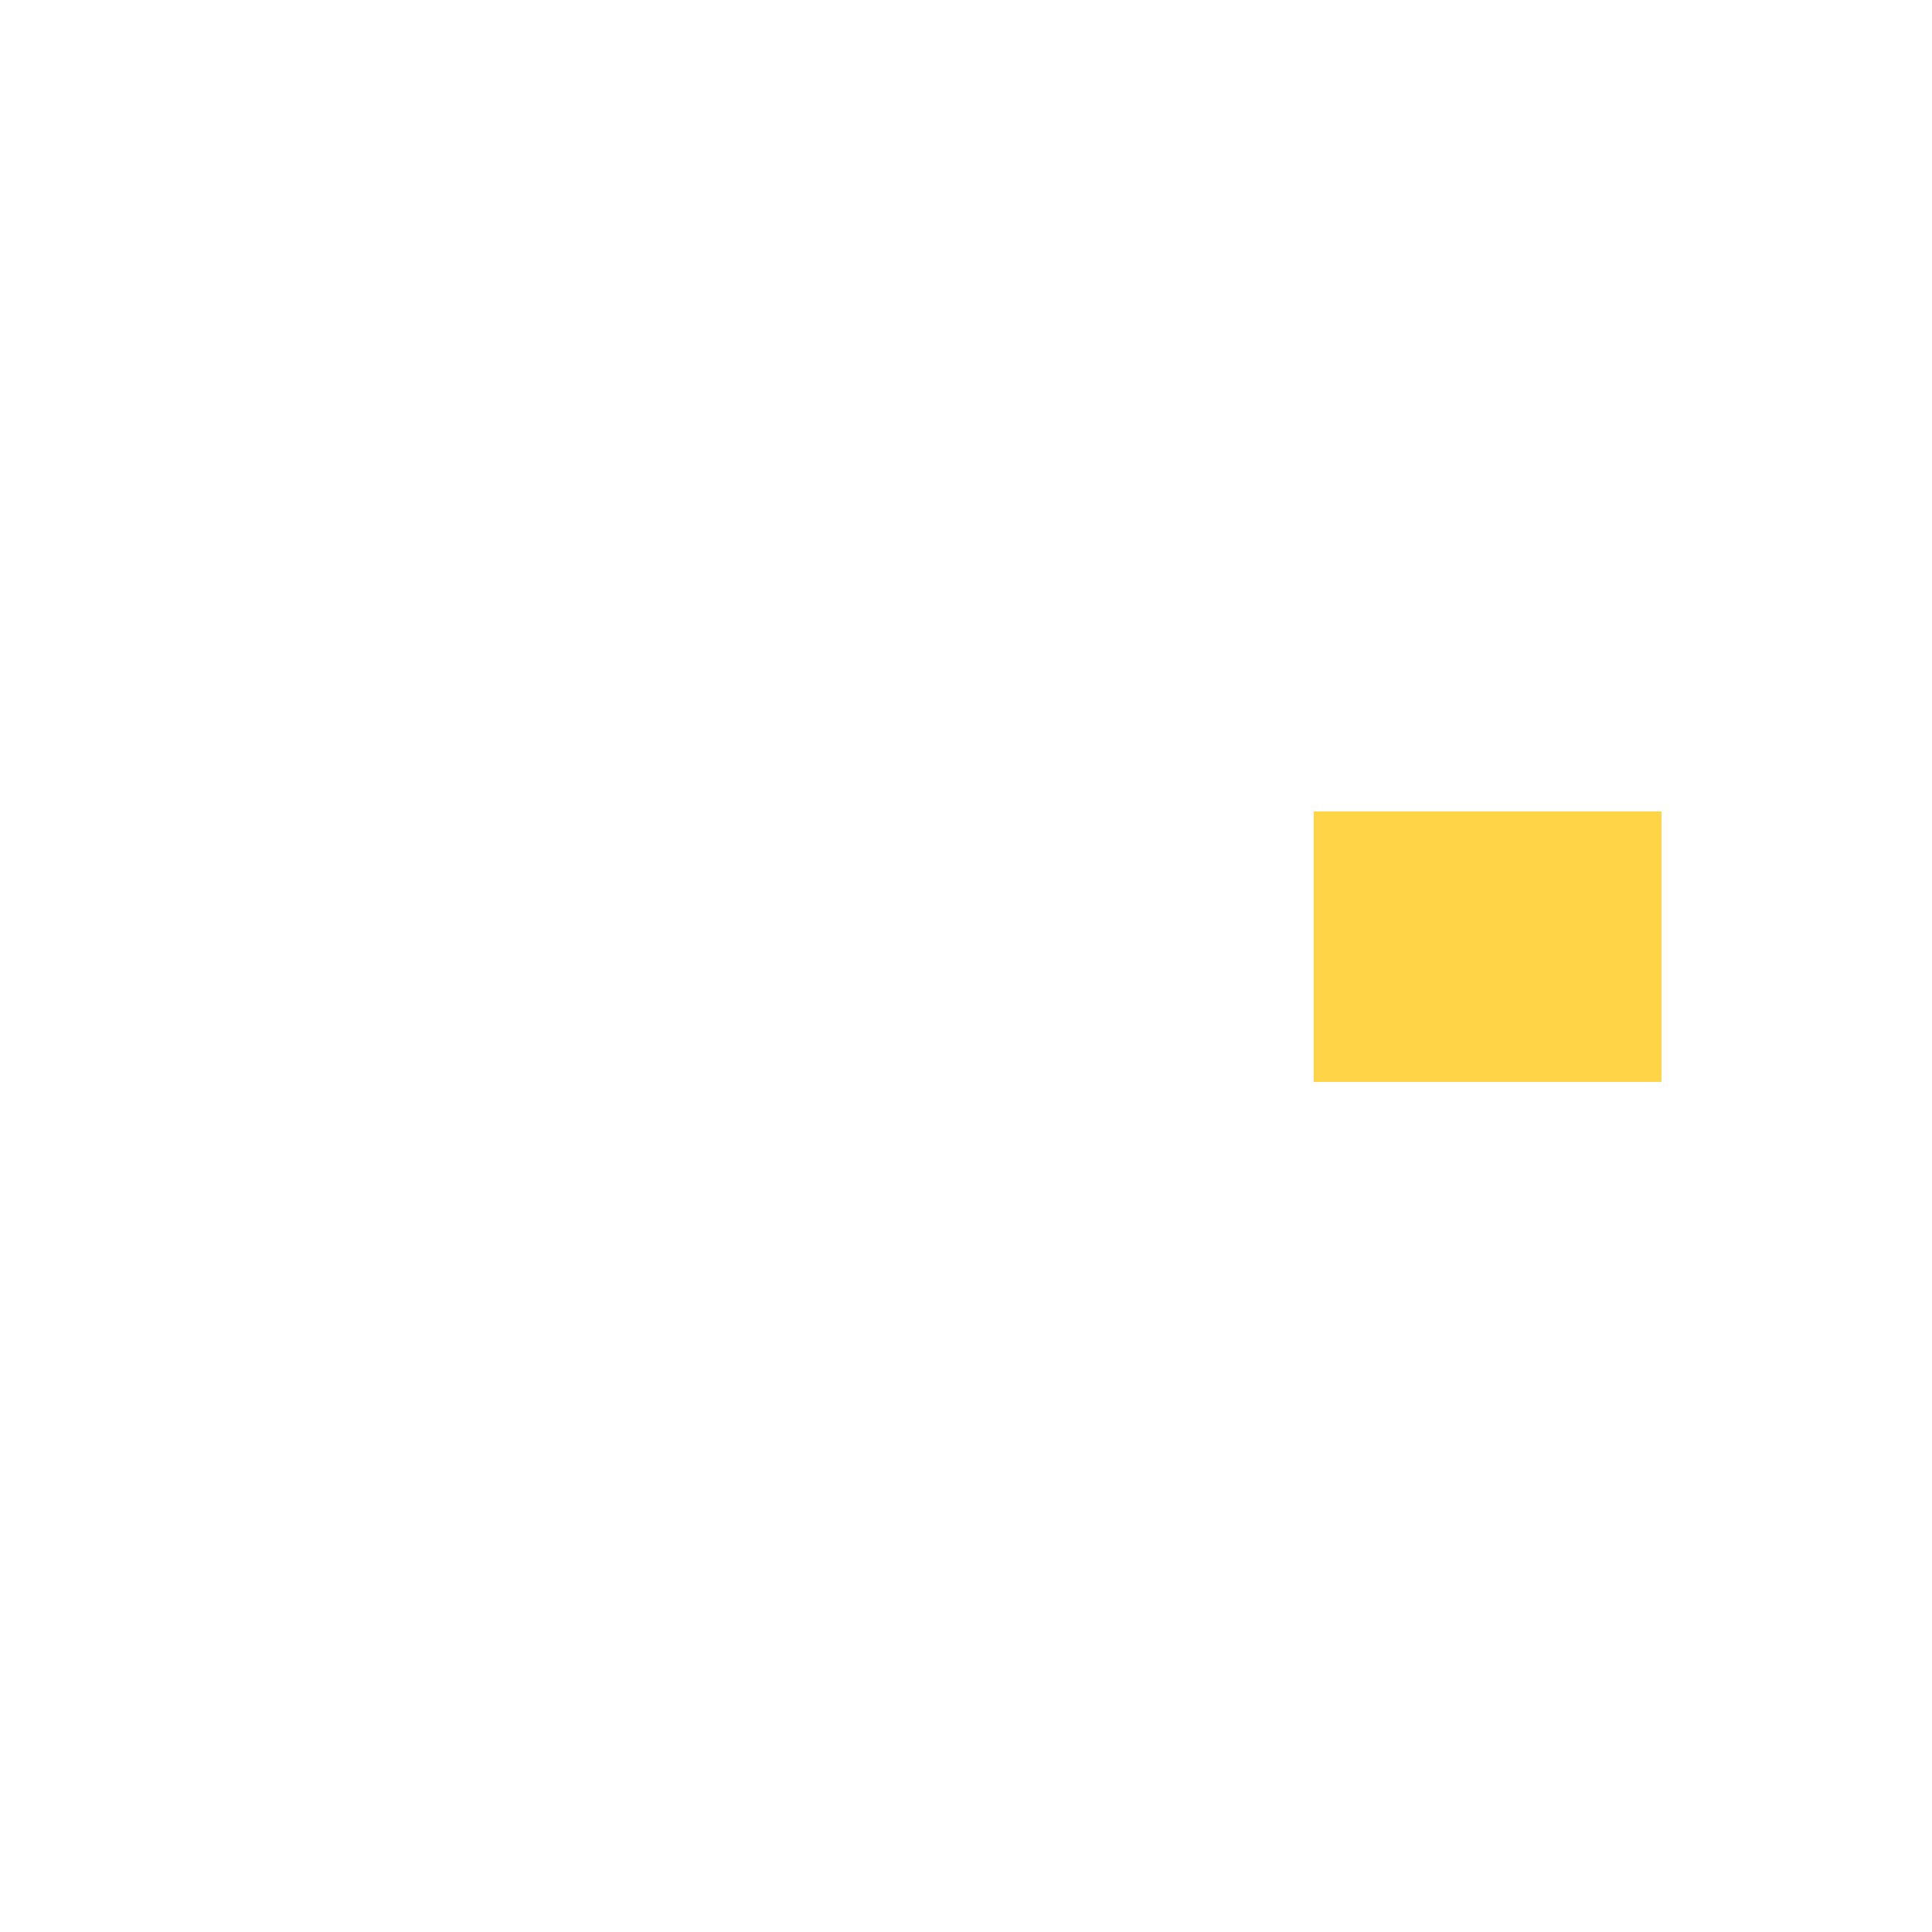
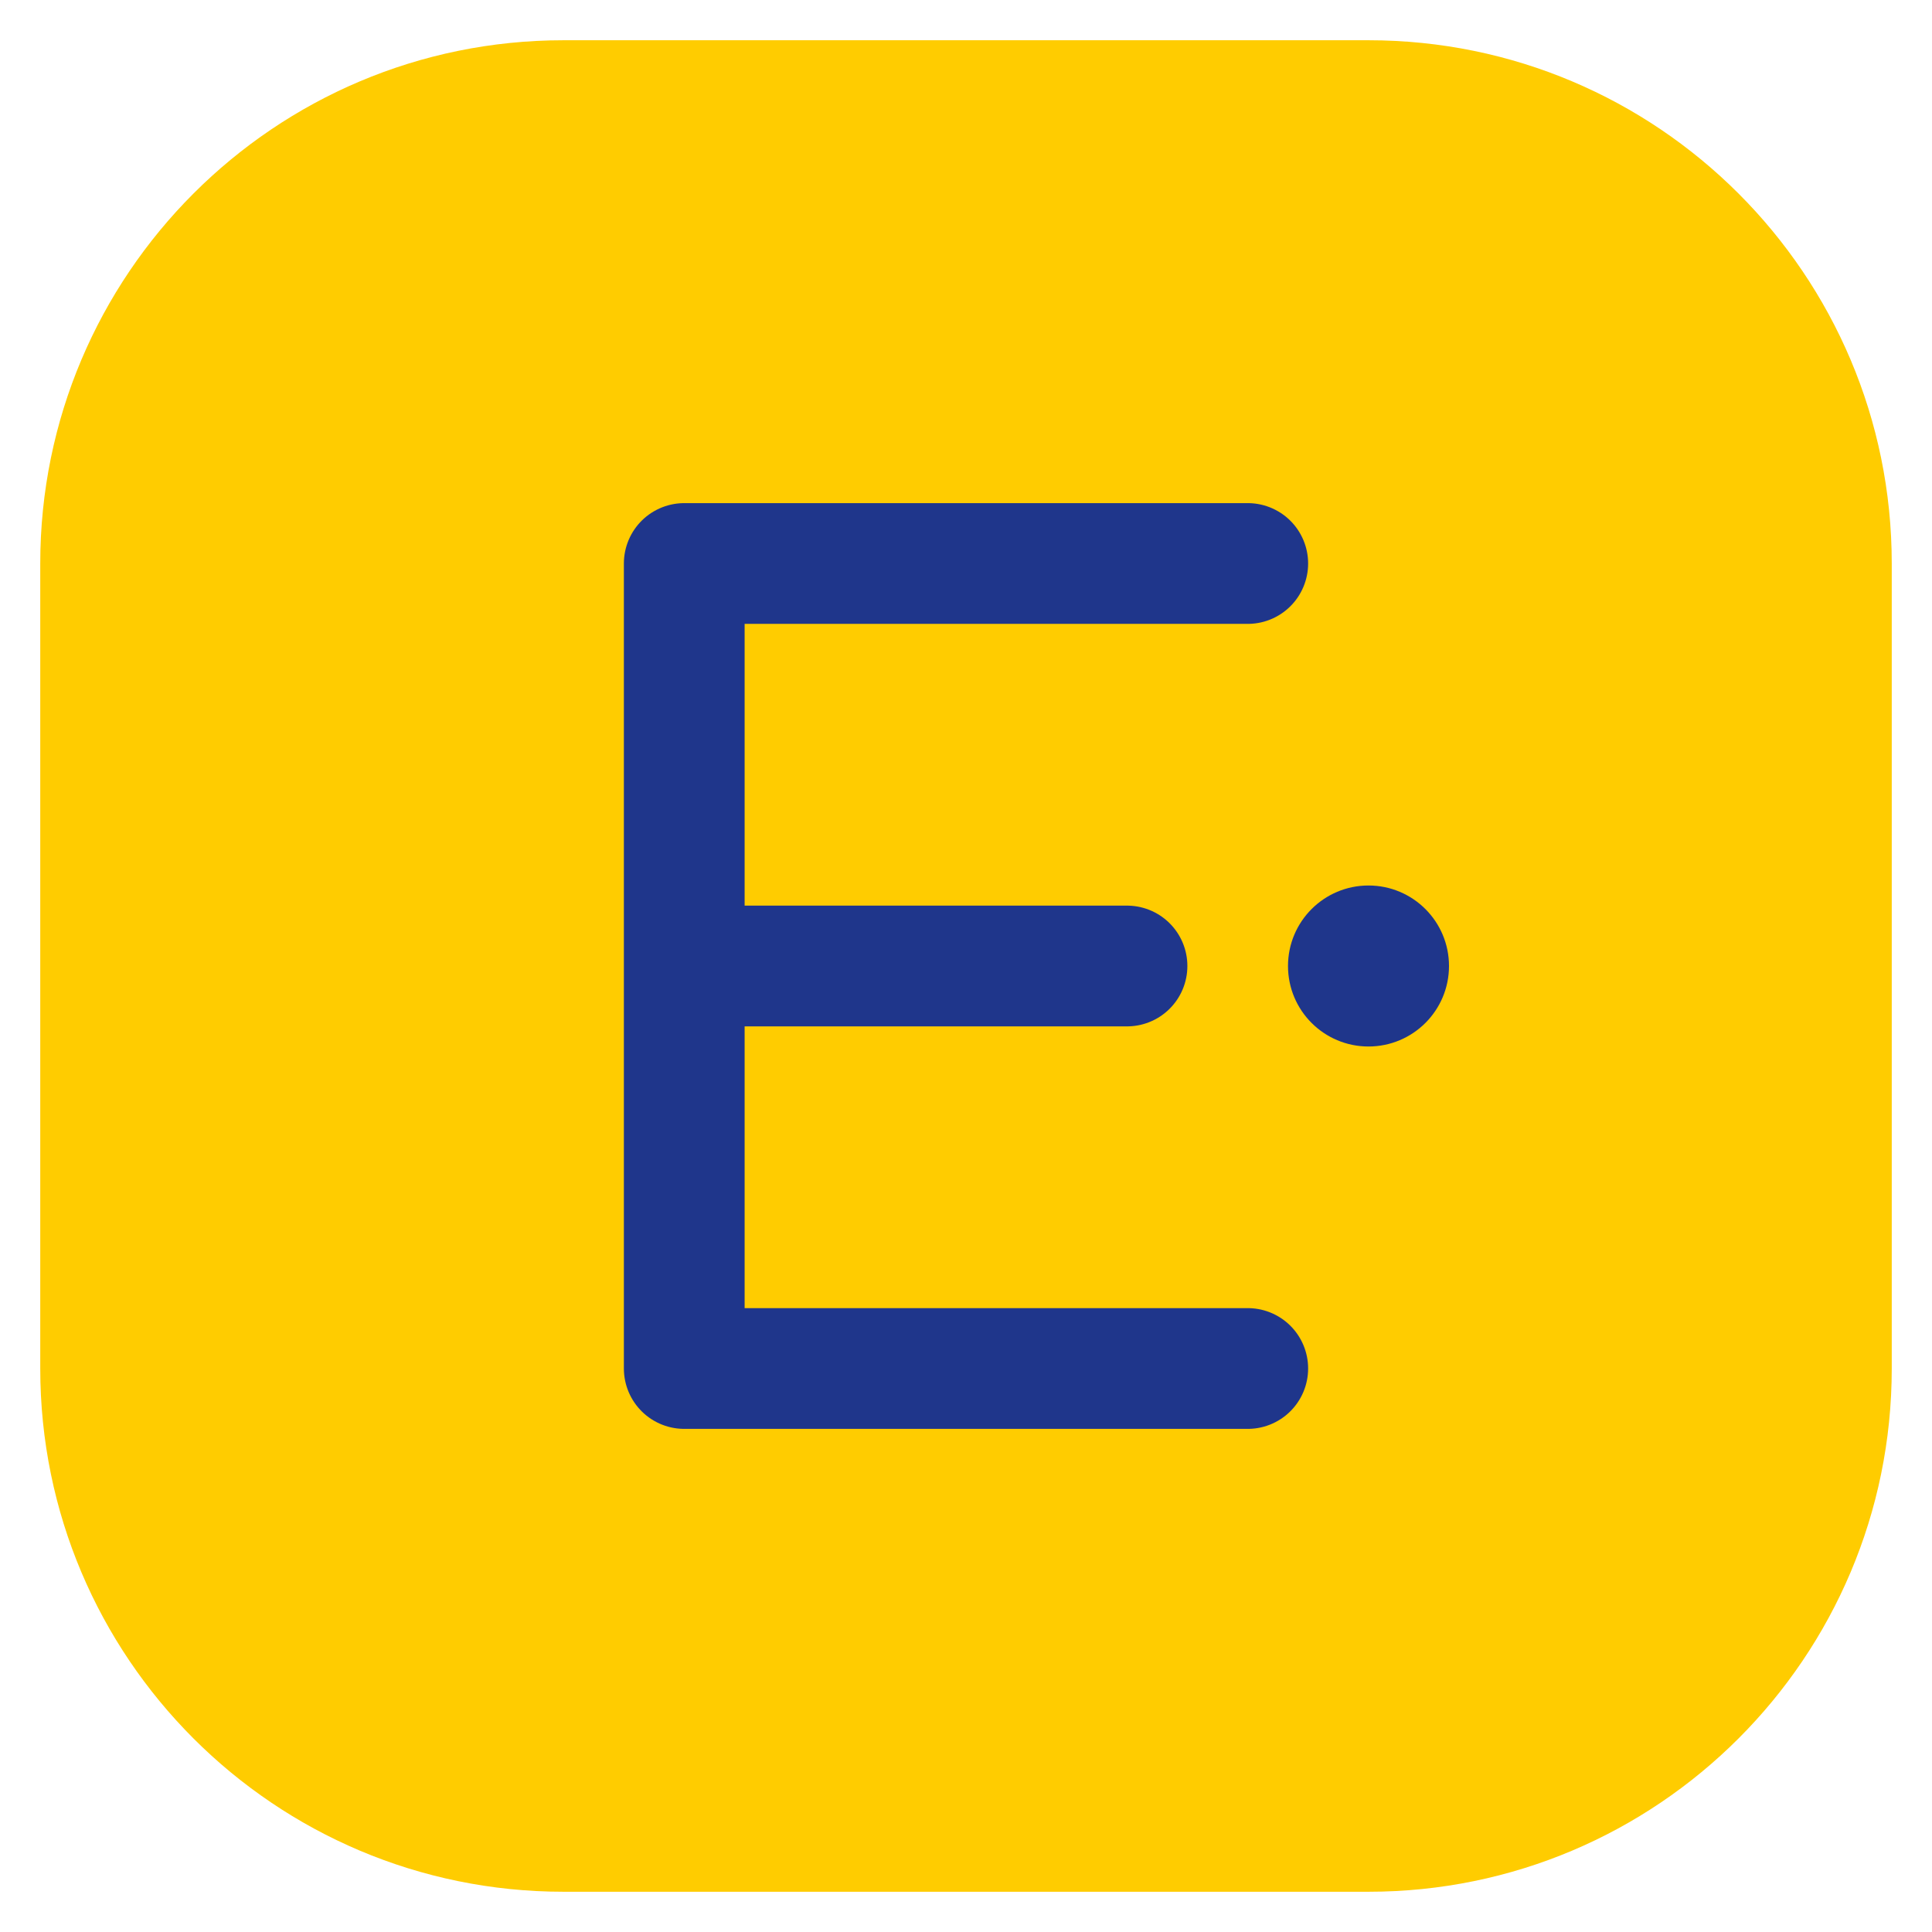
- <svg xmlns="http://www.w3.org/2000/svg" viewBox="0 0 50 50" style="color:#FFFFFF">
-   <path d="M8 7h27v7H15v7h15v7H15v8h20v7H8z" fill="currentColor" />
-   <path d="M34 21h9v7h-9z" fill="#FFD447" />
+ <svg xmlns="http://www.w3.org/2000/svg" viewBox="0 0 48 48">
+   <rect x="1" y="1" width="46" height="46" rx="13" fill="#ffcc00" />
+   <path d="M31 14H17v20h14M17 24h11" fill="none" stroke="#1f368b" stroke-width="3" stroke-linecap="round" stroke-linejoin="round" />
+   <circle cx="34" cy="24" r="2" fill="#1f368b" />
</svg>
